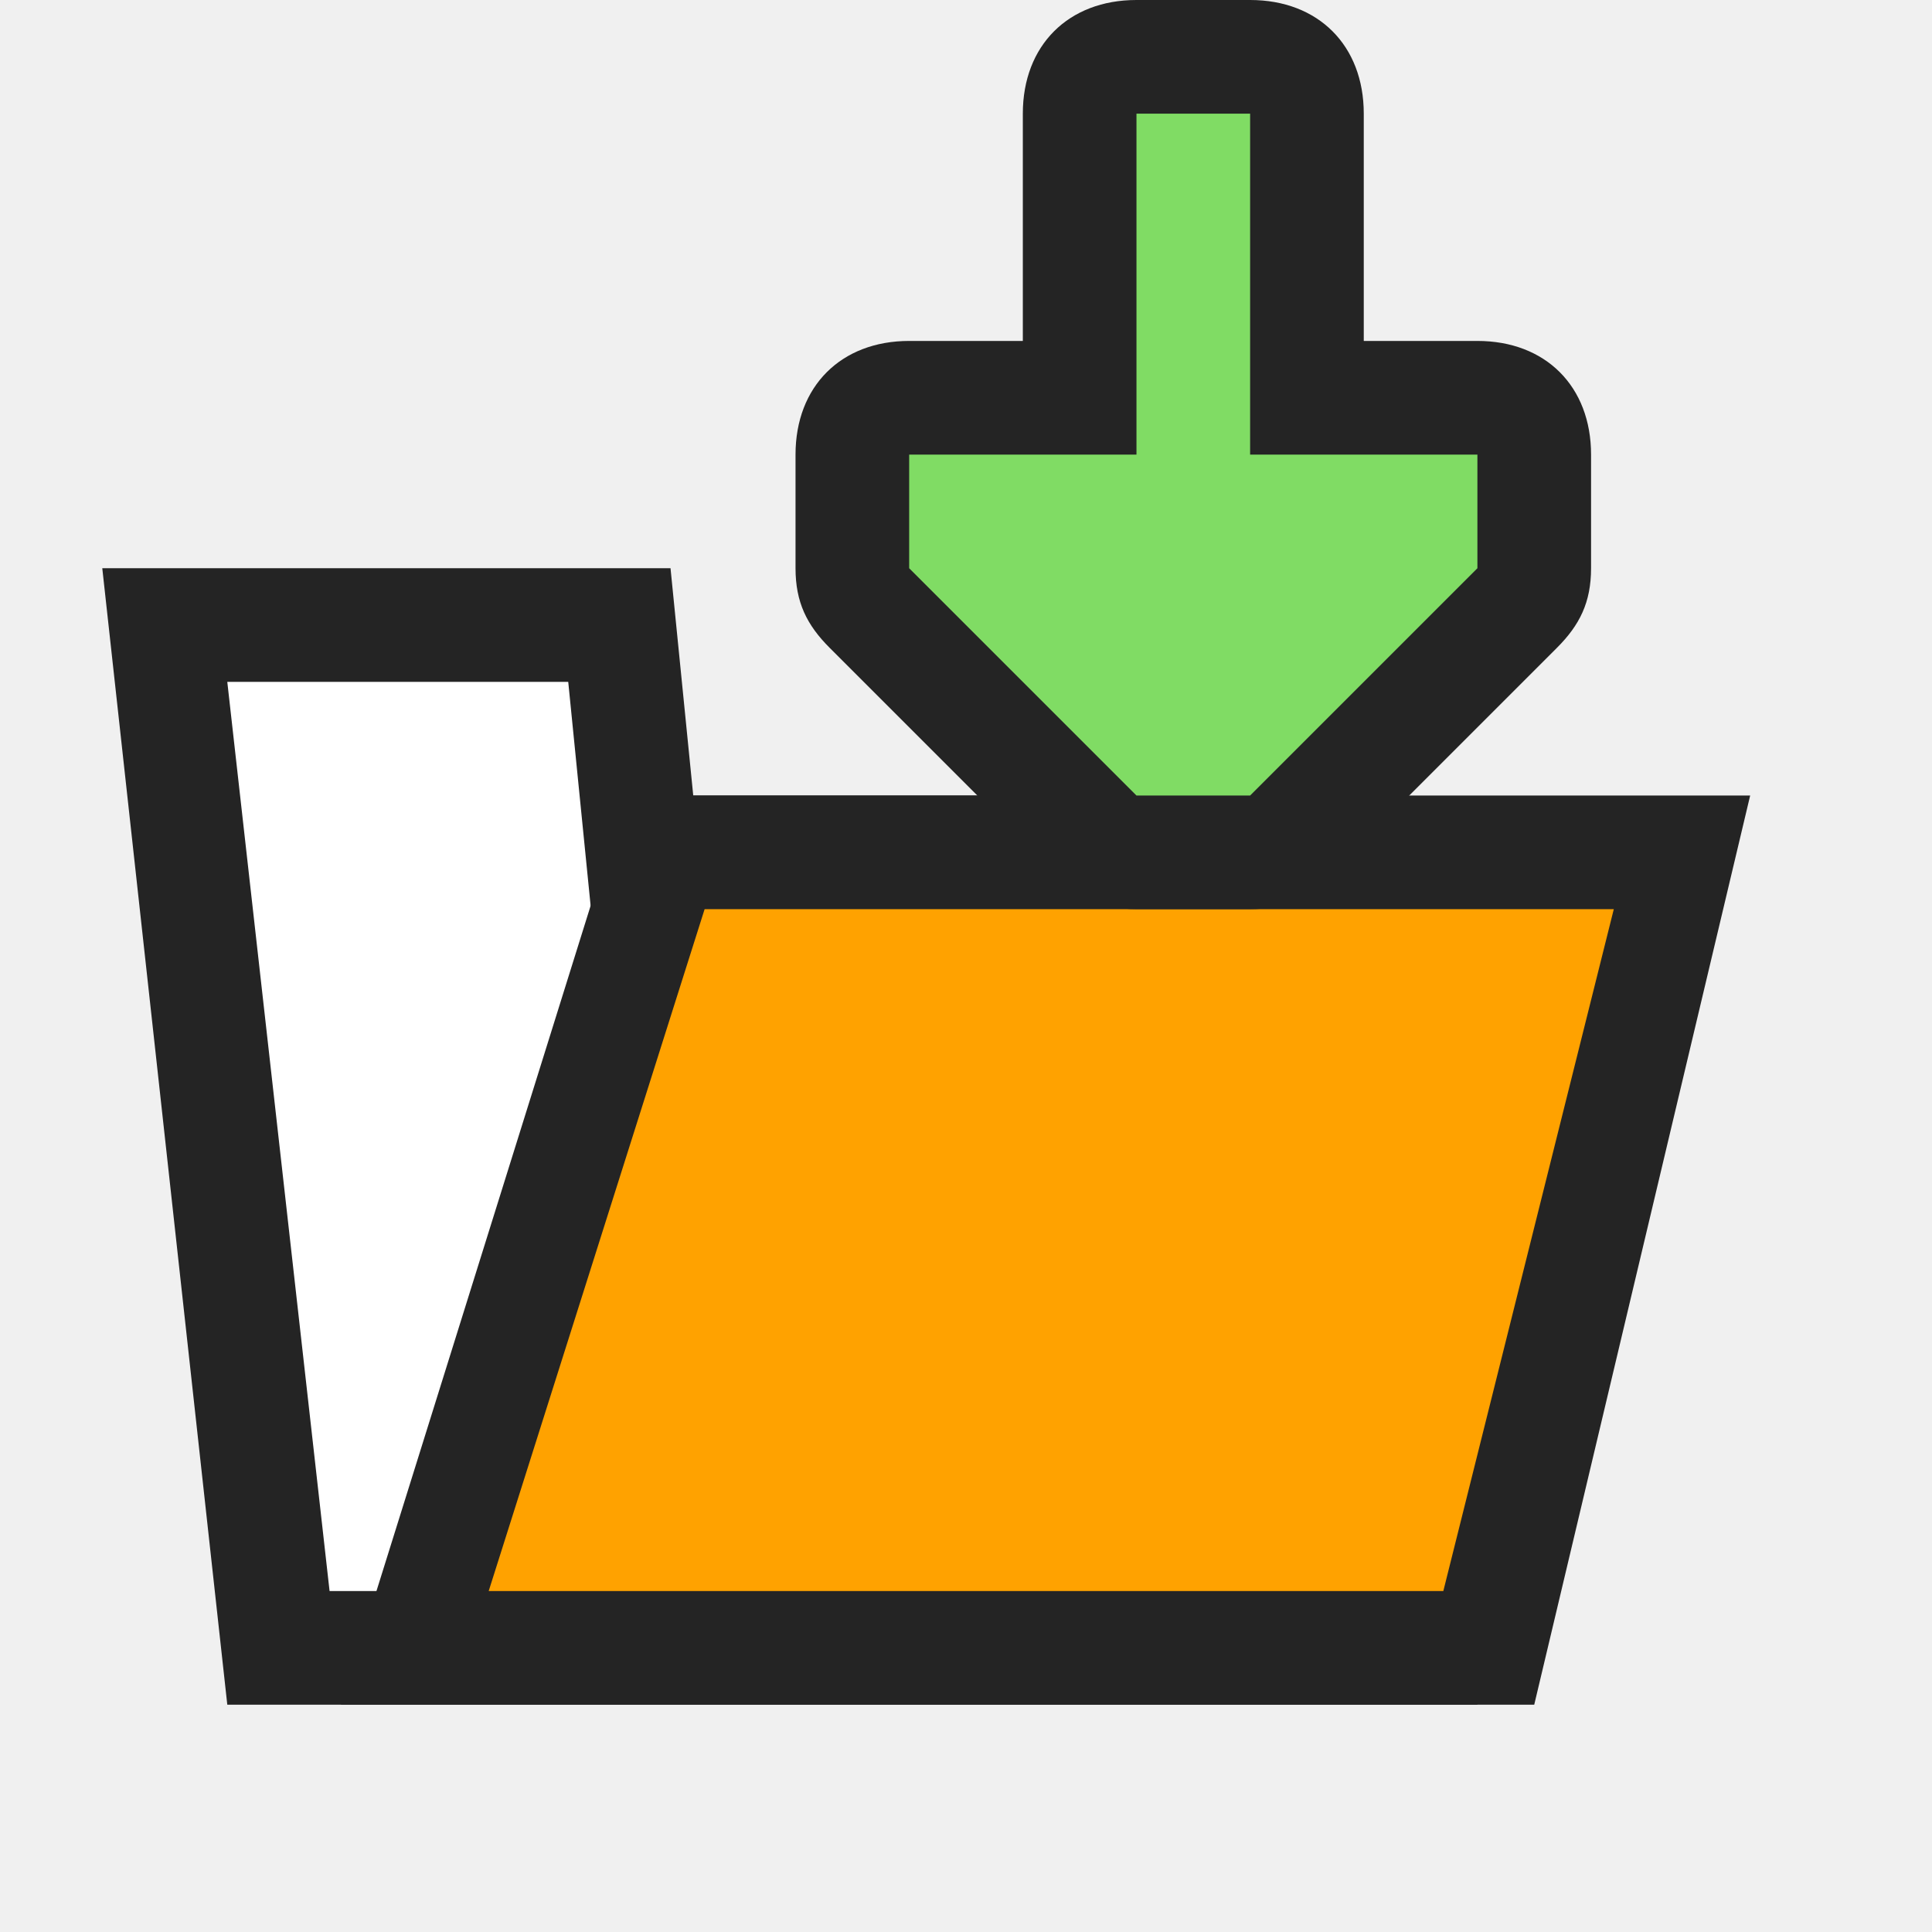
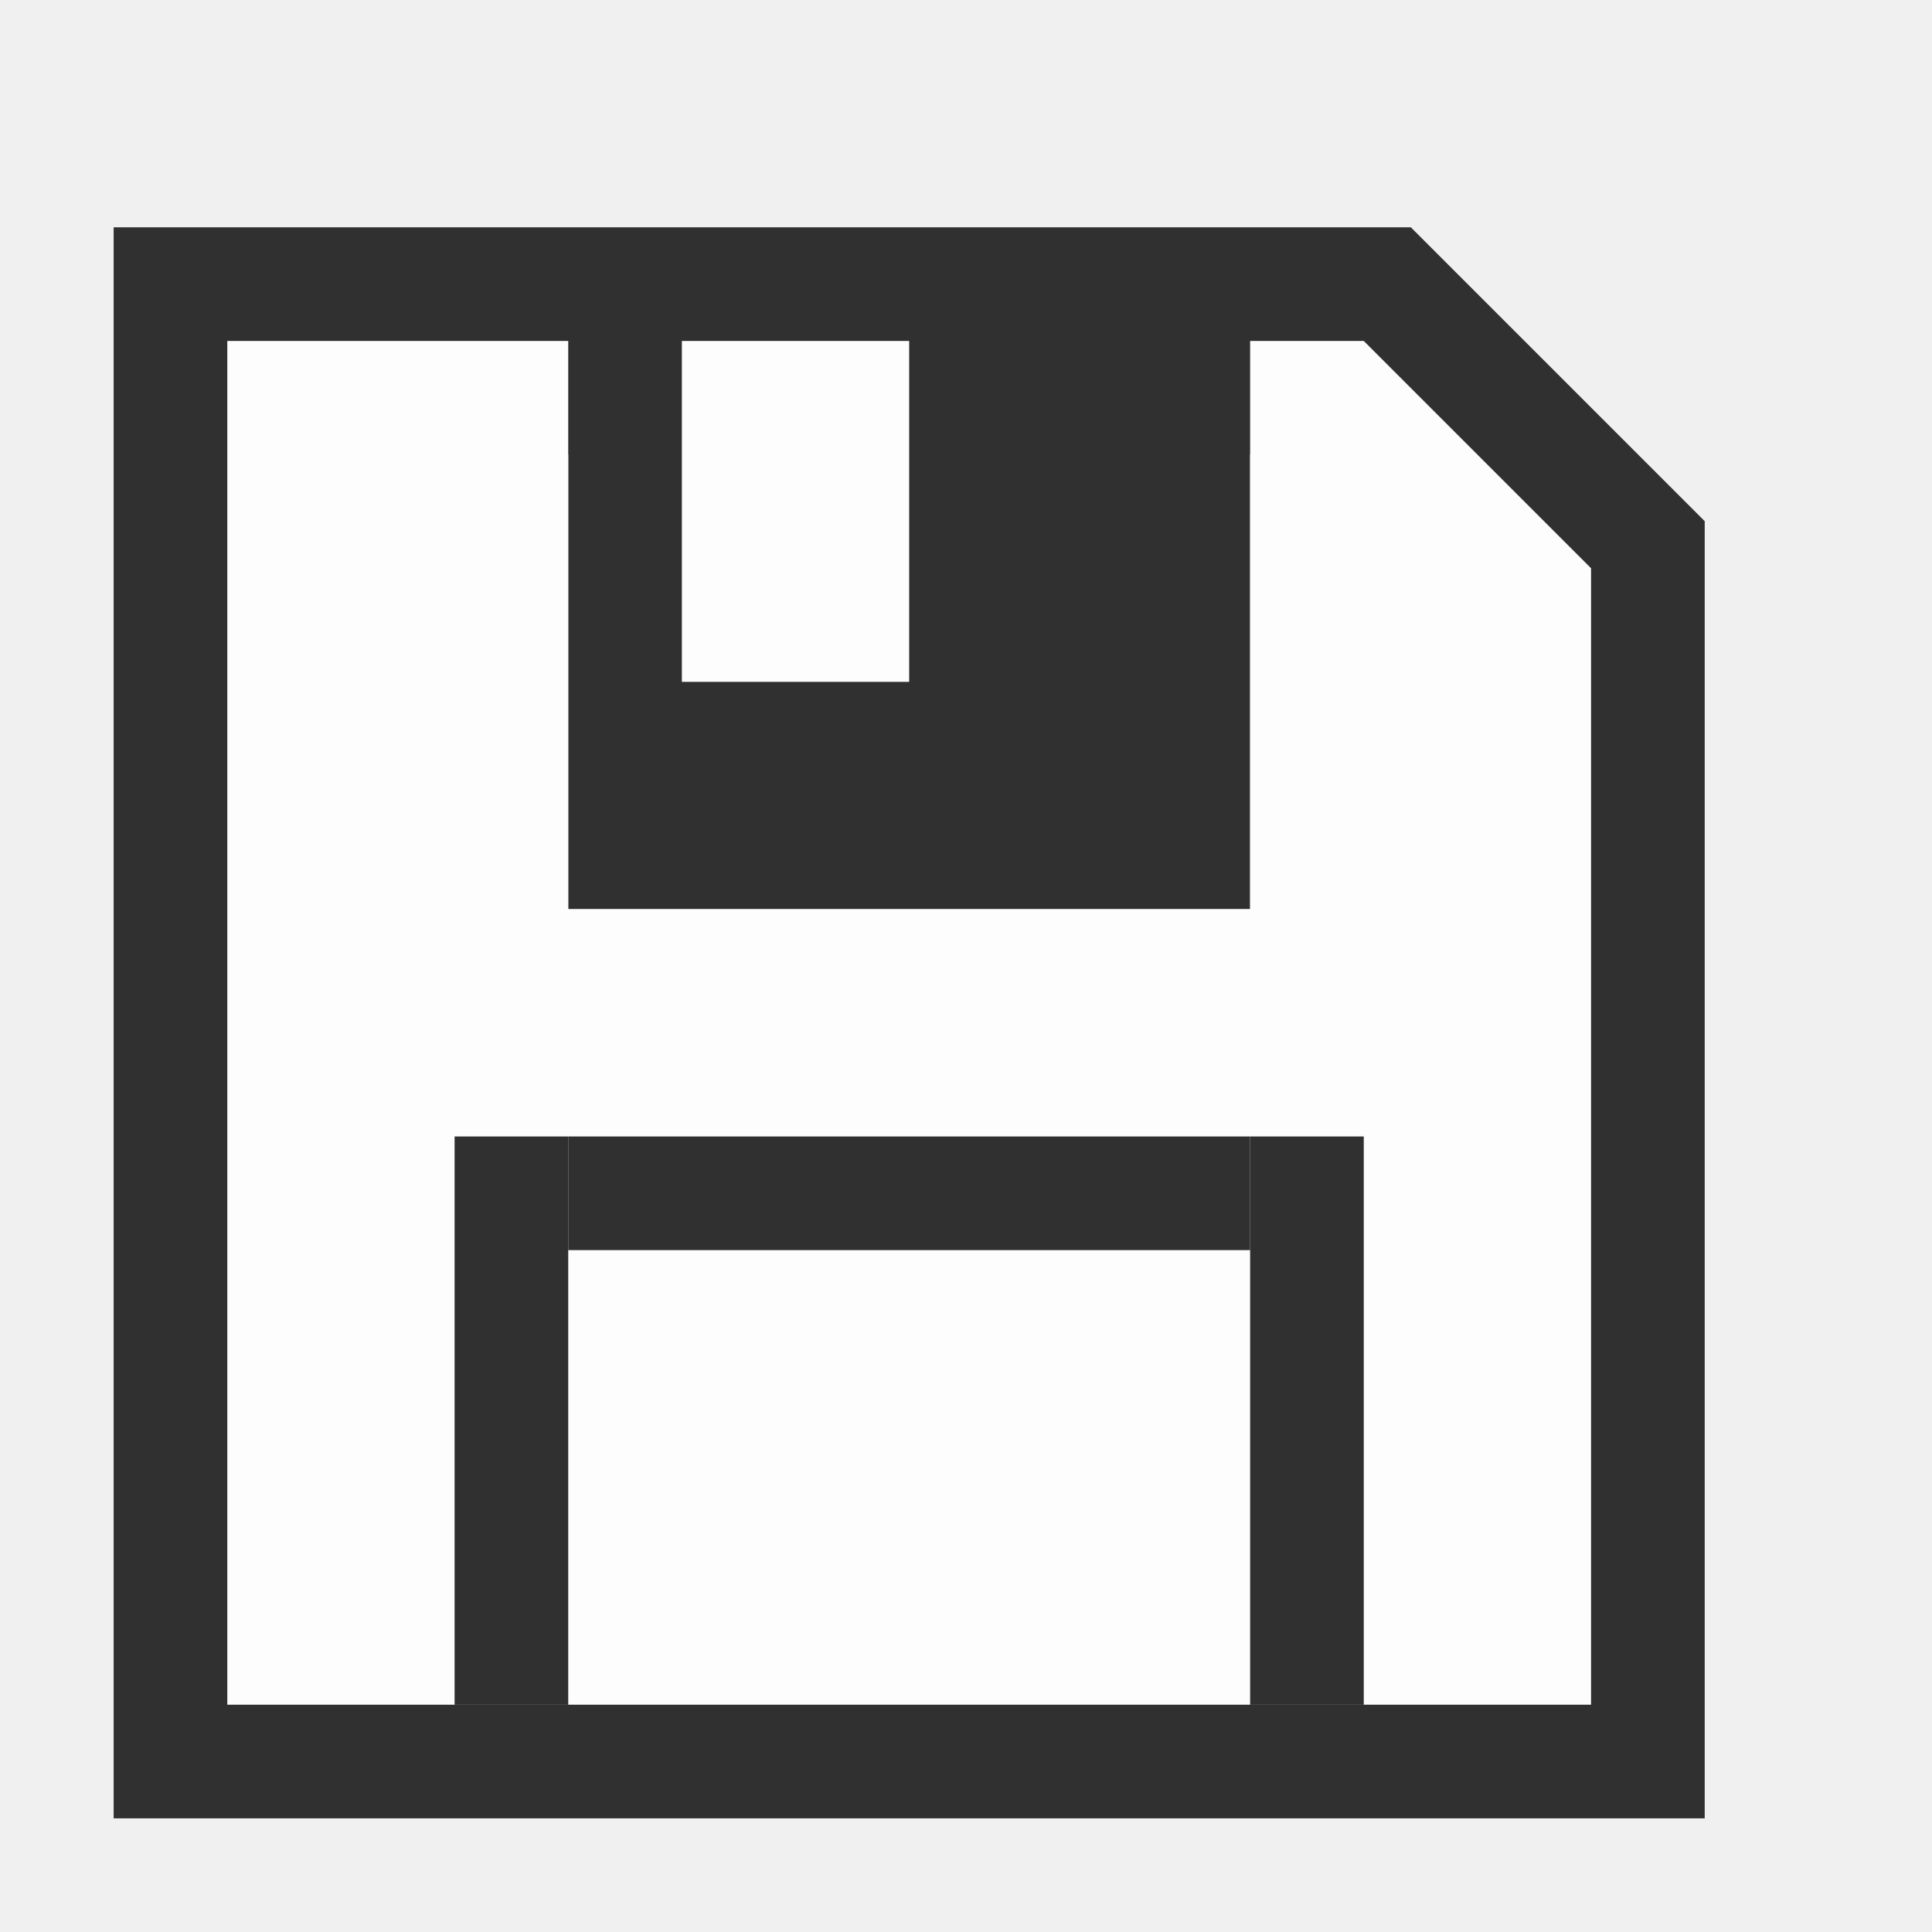
- <svg xmlns="http://www.w3.org/2000/svg" version="1.1" x="0px" y="0px" viewBox="0 0 17 17" style="enable-background:new 0 0 17 17;" xml:space="preserve">
-   <style type="text/css">
+ <svg xmlns="http://www.w3.org/2000/svg" xml:space="preserve" style="enable-background:new 0 0 17 17;" viewBox="0 0 17 17" y="0px" x="0px" id="レイヤー_1" version="1.1">
+   <defs id="defs14" />
+   <style id="style2" type="text/css">
	.st0{fill:#FFFFFF;}
	.st1{fill:#242424;}
- 	.st2{fill:#FFA200;}
- 	.st3{fill:#80DC64;}
+ 	.st2{fill:#C8C8C8;}
+ 	.st3{fill:#E6E6E6;}
+ 	.st4{display:none;}
</style>
-   <g id="svg2">
-     <path id="path6" class="st0" d="M1.5,5.4h4.2l0.2,1.8h5l0.8,7.2H2.4L1.5,5.4   C1.5,5.4,1.5,5.4,1.5,5.4z" />
-     <path id="path8" class="st1" d="M6.1,7h6l0.9,8H2L0.9,5h5L6.1,7z M2,6l0.9,8h9l-0.7-6h-6L5,6H2   C2,6,2,6,2,6z" />
-     <path id="path10" class="st2" d="M15,7.6H6l-2.2,6.9h9.6L15,7.6C15,7.6,15,7.6,15,7.6z" />
-     <path id="path12" class="st1" d="M13.5,15H3l2.5-8h9.9L13.5,15z M6.2,8l-1.9,6h8.4l1.5-6H6.2z" />
-     <path class="st1" d="M11,8h-1C9.7,8,9.5,7.9,9.3,7.7l-2-2C7.1,5.5,7,5.3,7,5V4c0-0.6,0.4-1,1-1h1V1c0-0.6,0.4-1,1-1h1   c0.6,0,1,0.4,1,1v2h1c0.6,0,1,0.4,1,1v1c0,0.3-0.1,0.5-0.3,0.7l-2,2C11.5,7.9,11.3,8,11,8z" />
-     <path id="path14" class="st3" d="M13,4h-2V1h-1v3H8v1l2,2h1l0.5-0.5L12,6l1-1v0V4z" />
-   </g>
-   <g id="レイヤー_2">
- </g>
+   <g class="st4" id="レイヤー_2" />
+   <path style="clip-rule:evenodd;opacity:1;fill:#e6e6e6;fill-opacity:1;fill-rule:evenodd;stroke:#303030;stroke-width:2;stroke-linecap:round;stroke-linejoin:miter;stroke-miterlimit:4;stroke-dasharray:none;stroke-opacity:1;paint-order:normal" d="m 2,3 v 12 h 3 9 V 8 5 L 12,3 H 5 Z" id="path855" />
+   <rect y="3" x="5" height="5" width="6" id="rect852" style="clip-rule:evenodd;opacity:1;fill:#303030;fill-opacity:1;fill-rule:evenodd;stroke:none;stroke-width:2;stroke-linecap:round;stroke-linejoin:miter;stroke-miterlimit:4;stroke-dasharray:none;stroke-opacity:1;paint-order:normal" />
+   <path id="rect839" d="m 2,3 v 12 h 3 9 V 8 5 L 12,3 H 11 V 8 H 5 V 3 Z M 6,3 V 6 H 8 V 3 Z" style="clip-rule:evenodd;opacity:1;fill:#fdfdfd;fill-opacity:1;fill-rule:evenodd;stroke:none;stroke-width:2;stroke-linecap:round;stroke-linejoin:round;stroke-miterlimit:4;stroke-dasharray:none;stroke-opacity:1;paint-order:normal" />
+   <rect y="10" x="4" height="5" width="1" id="rect819" style="fill:#303030;fill-opacity:1;stroke:none;stroke-width:2;stroke-linecap:round;stroke-linejoin:round;stroke-miterlimit:4;stroke-dasharray:none;stroke-opacity:1;paint-order:normal" />
+   <rect transform="rotate(90)" style="fill:#303030;fill-opacity:1;stroke:none;stroke-width:2;stroke-linecap:round;stroke-linejoin:round;stroke-miterlimit:4;stroke-dasharray:none;stroke-opacity:1;paint-order:normal" id="rect821" width="1" height="6" x="10" y="-11" />
+   <rect y="-15" x="-12" height="5" width="1" id="rect823" style="fill:#303030;fill-opacity:1;stroke:none;stroke-width:2;stroke-linecap:round;stroke-linejoin:round;stroke-miterlimit:4;stroke-dasharray:none;stroke-opacity:1;paint-order:normal" transform="scale(-1)" />
</svg>
